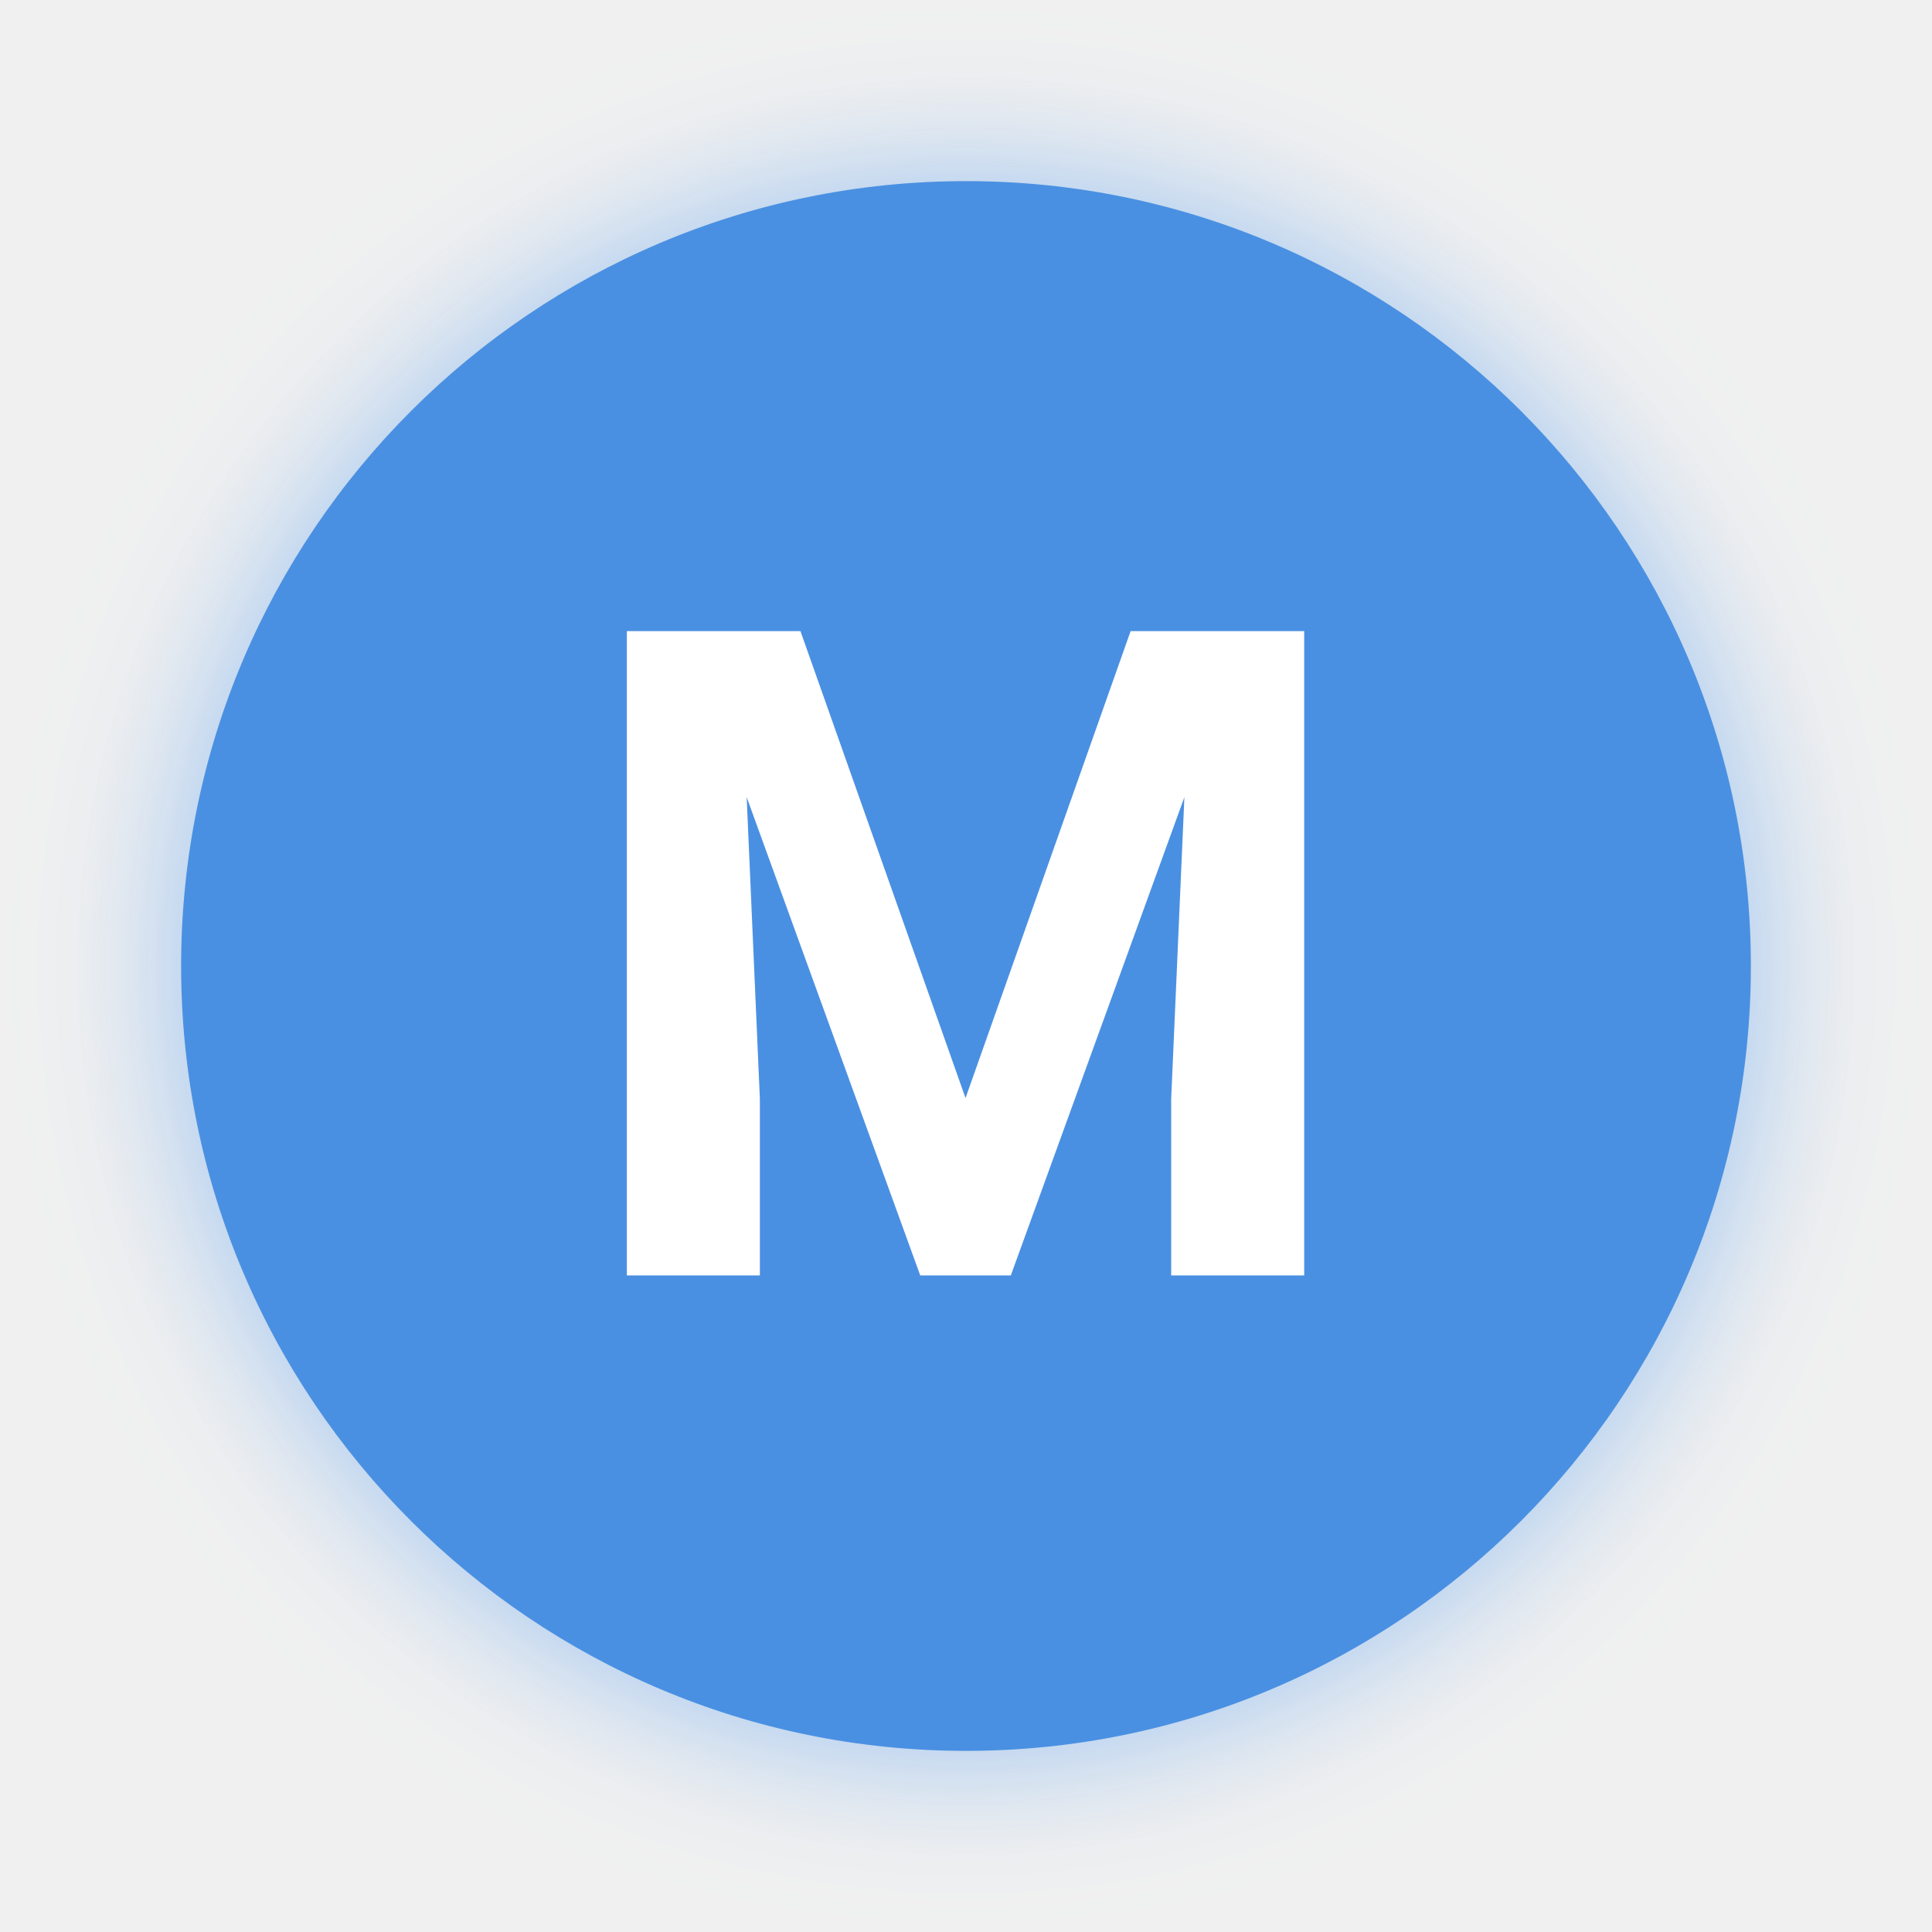
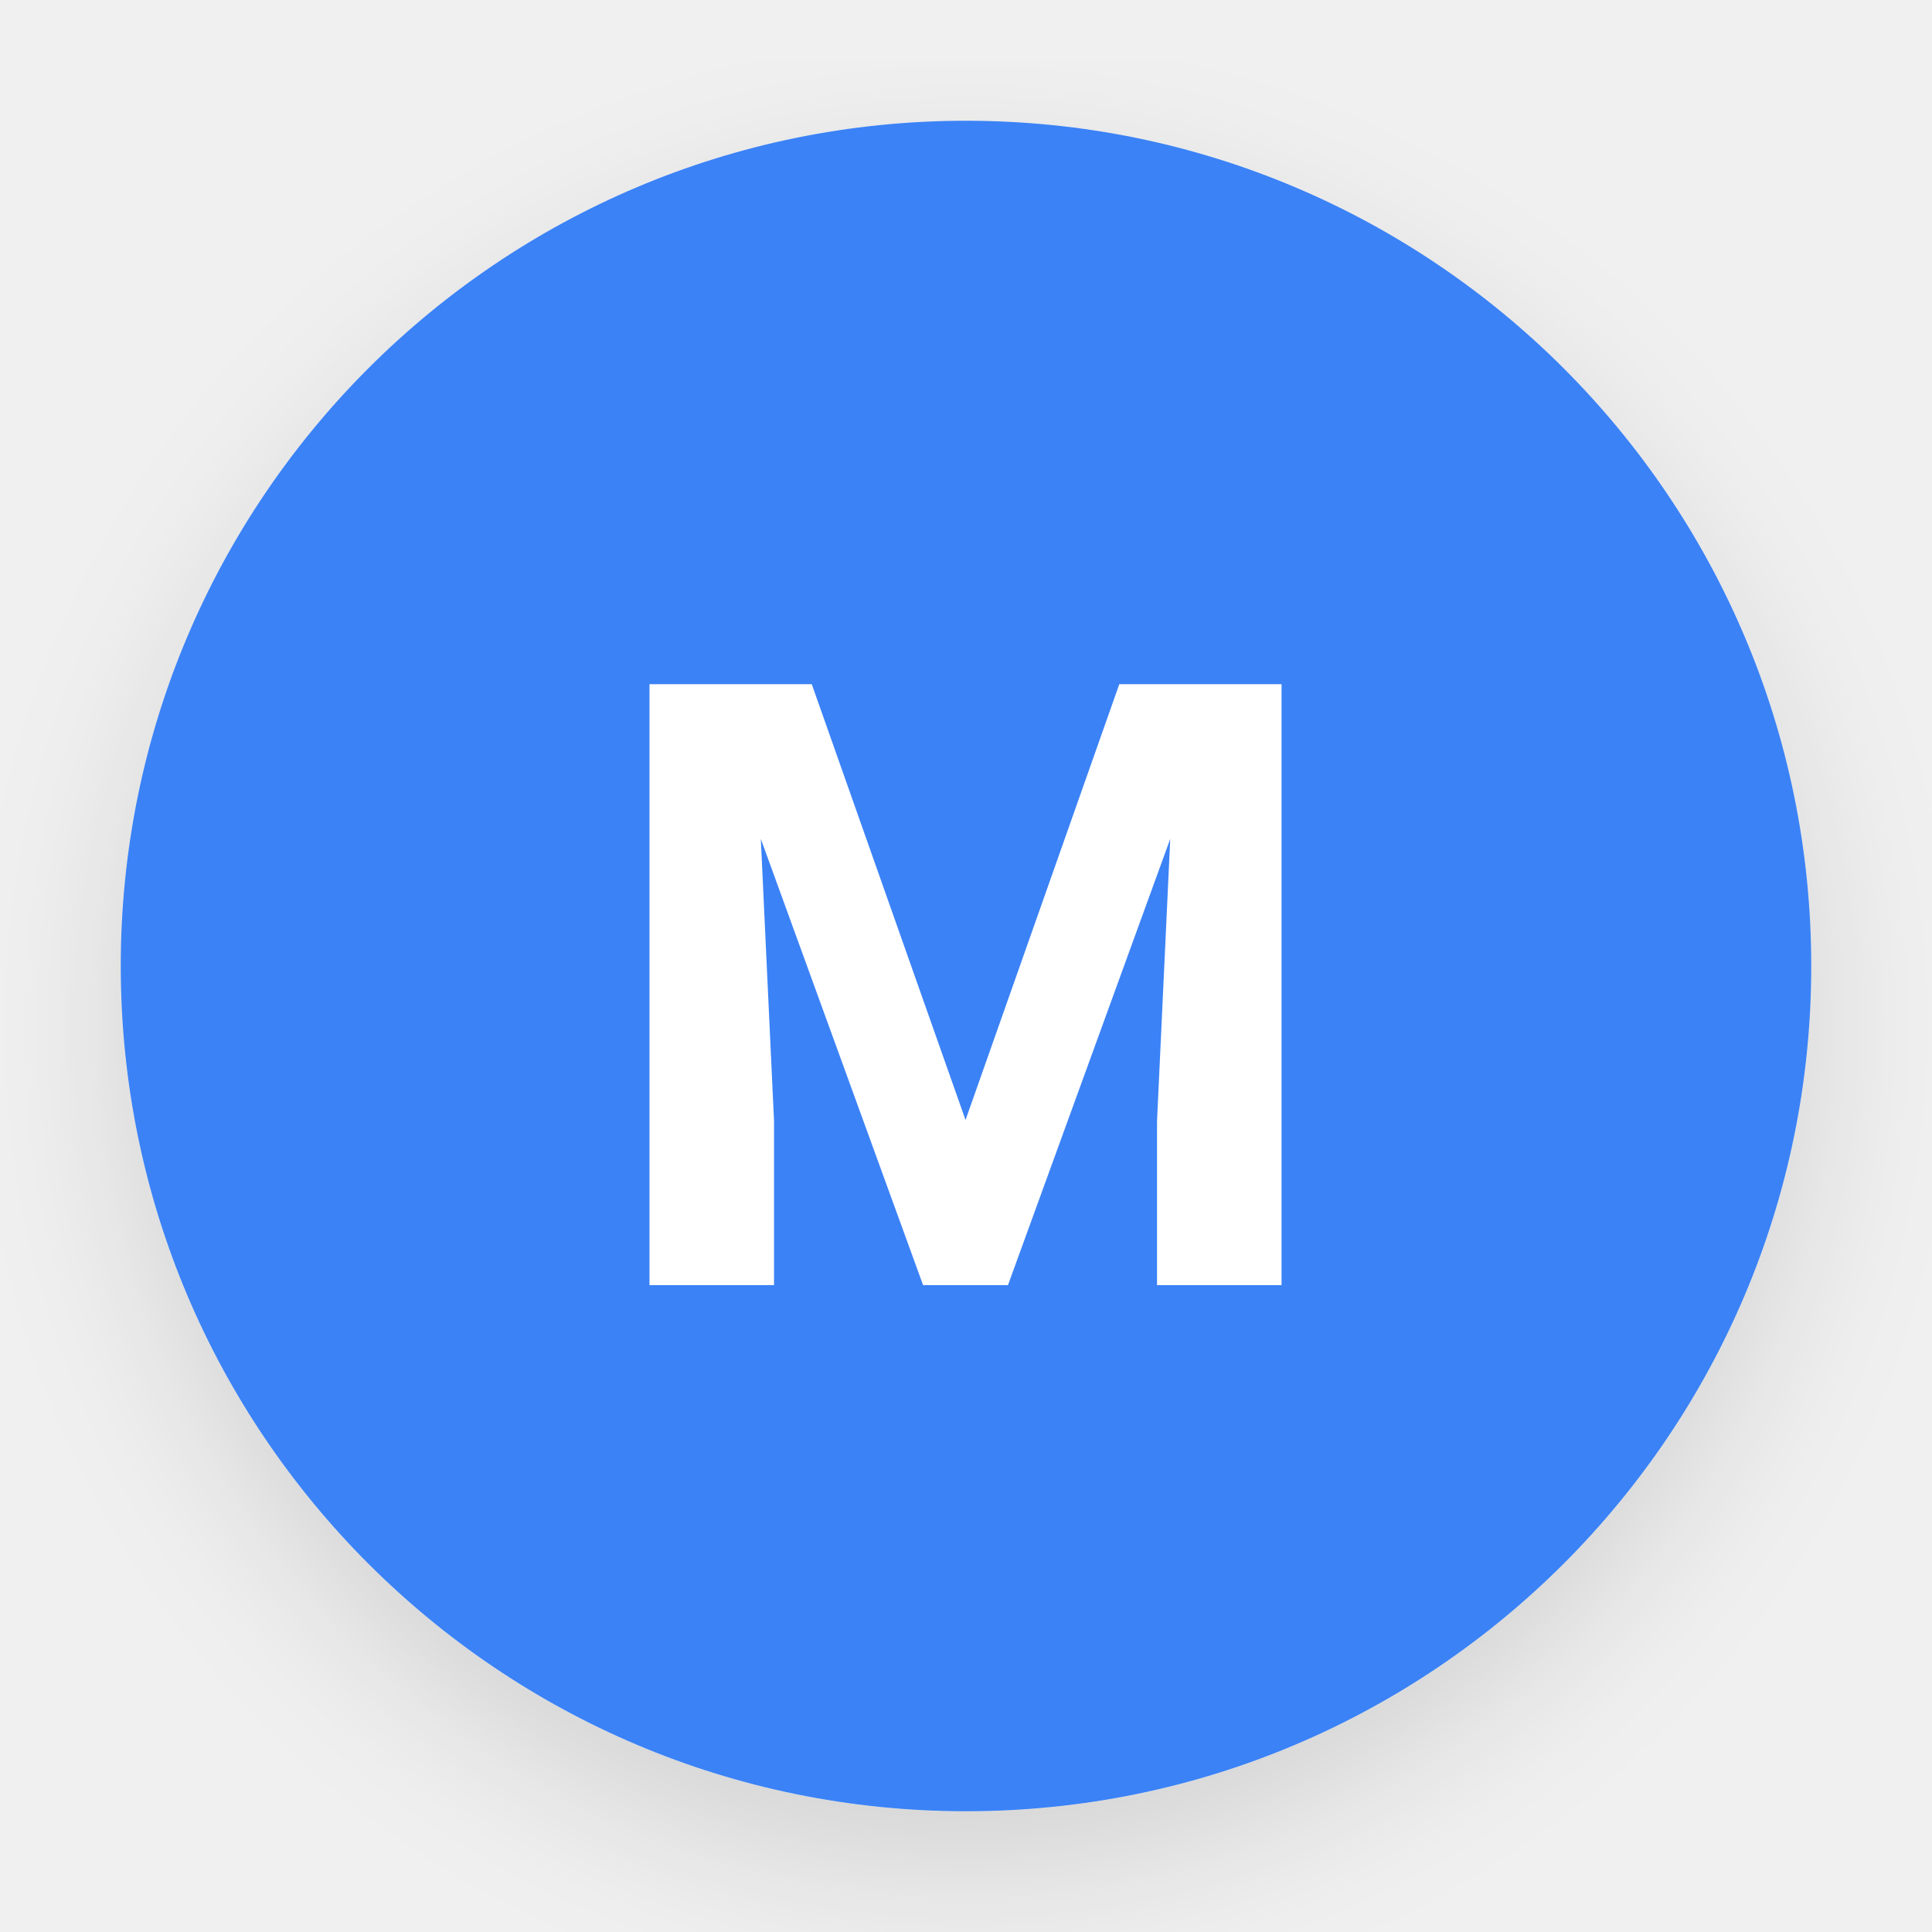
- <svg xmlns="http://www.w3.org/2000/svg" viewBox="0 0 32 32" width="32" height="32" role="img" aria-label="M">
+ <svg xmlns="http://www.w3.org/2000/svg" viewBox="0 0 32 32" role="img" aria-label="MarketHub">
  <defs>
-     <filter id="f" x="-40%" y="-40%" width="180%" height="180%" color-interpolation-filters="sRGB">
-       <feGaussianBlur in="SourceAlpha" stdDeviation="1.2" result="b" />
-       <feFlood flood-color="#7eb3f0" flood-opacity="0.75" result="c" />
-       <feComposite in="c" in2="b" operator="in" result="g" />
-       <feMerge>
-         <feMergeNode in="g" />
-         <feMergeNode in="SourceGraphic" />
-       </feMerge>
+     <filter id="mark-shadow" x="-40%" y="-40%" width="180%" height="180%" color-interpolation-filters="sRGB">
+       <feDropShadow dx="0" dy="2" stdDeviation="2" flood-color="#3b82f6" flood-opacity="0.35" />
+       <feDropShadow dx="0" dy="1" stdDeviation="1.25" flood-color="#000000" flood-opacity="0.12" />
    </filter>
  </defs>
-   <circle cx="16" cy="16" r="13" fill="#4a90e2" filter="url(#f)" />
-   <text x="16" y="16" text-anchor="middle" dominant-baseline="central" fill="#ffffff" font-family="system-ui, -apple-system, Segoe UI, Roboto, Helvetica Neue, Arial, sans-serif" font-size="15" font-weight="600">M</text>
+   <circle cx="16" cy="16" r="14" fill="#3b82f6" filter="url(#mark-shadow)" />
+   <text x="16" y="16.5" text-anchor="middle" dominant-baseline="central" fill="#ffffff" font-family="system-ui, -apple-system, 'Segoe UI', Roboto, 'Helvetica Neue', Arial, sans-serif" font-size="14" font-weight="700">M</text>
</svg>
